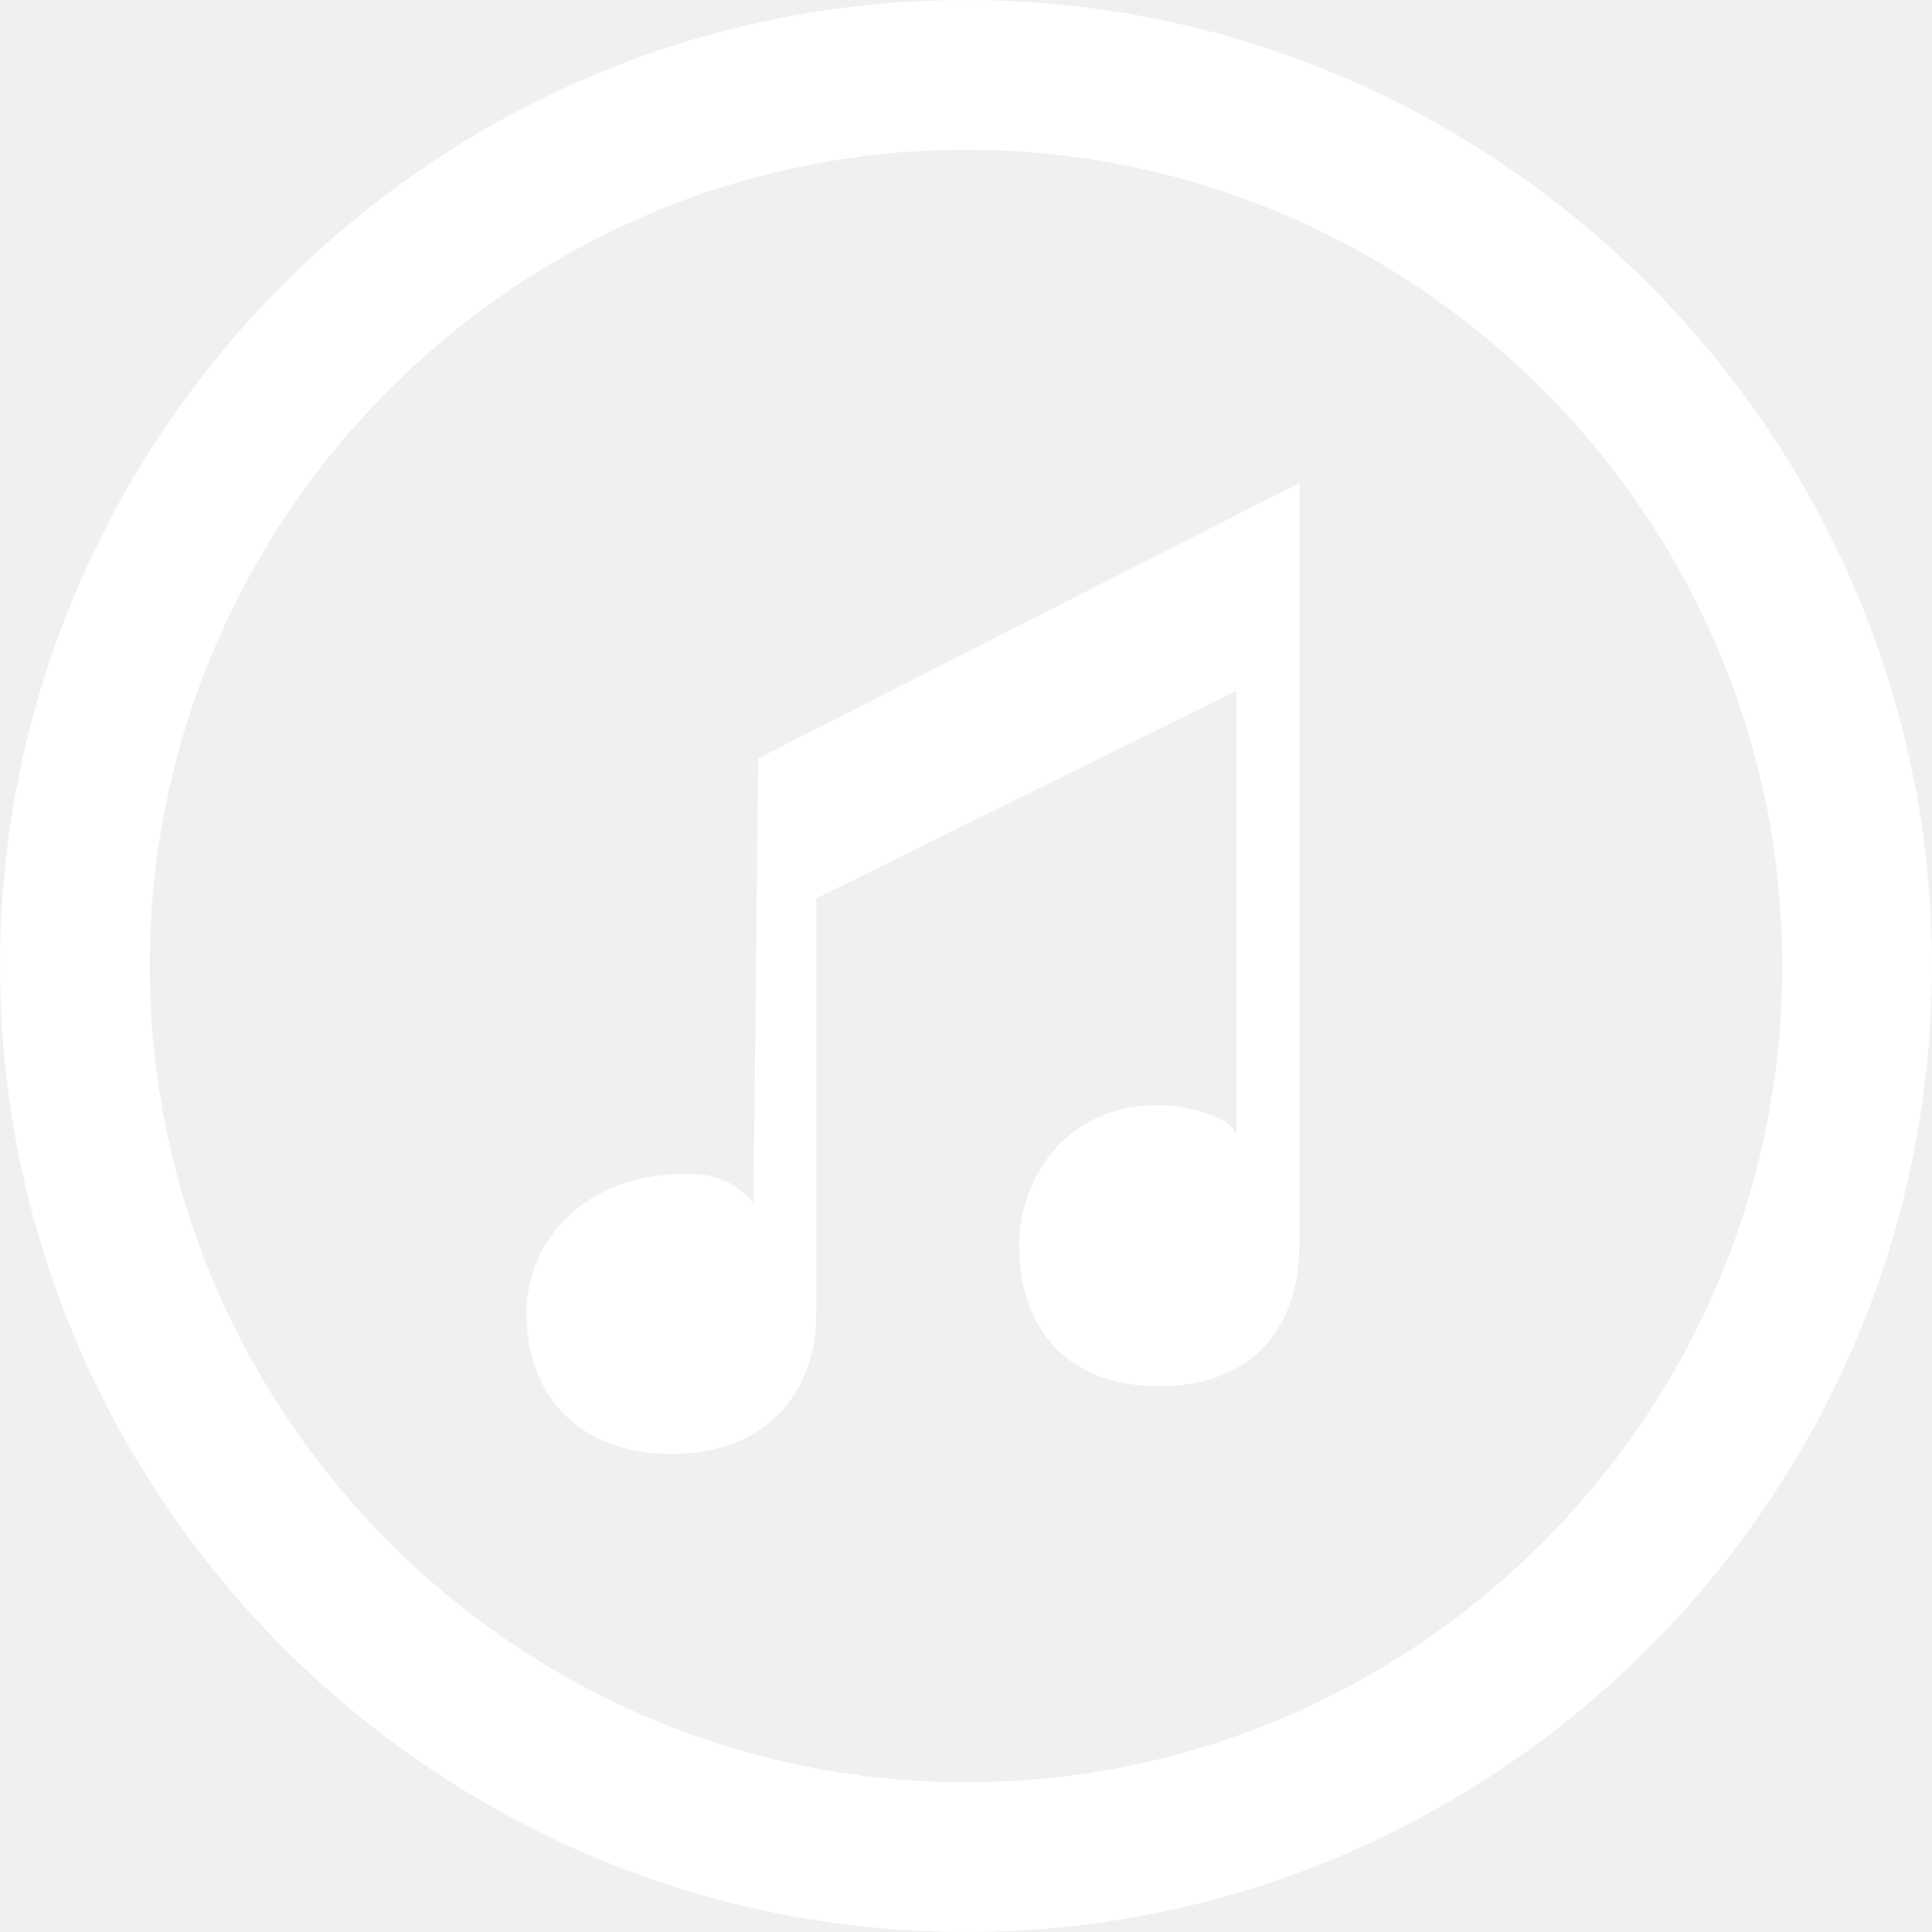
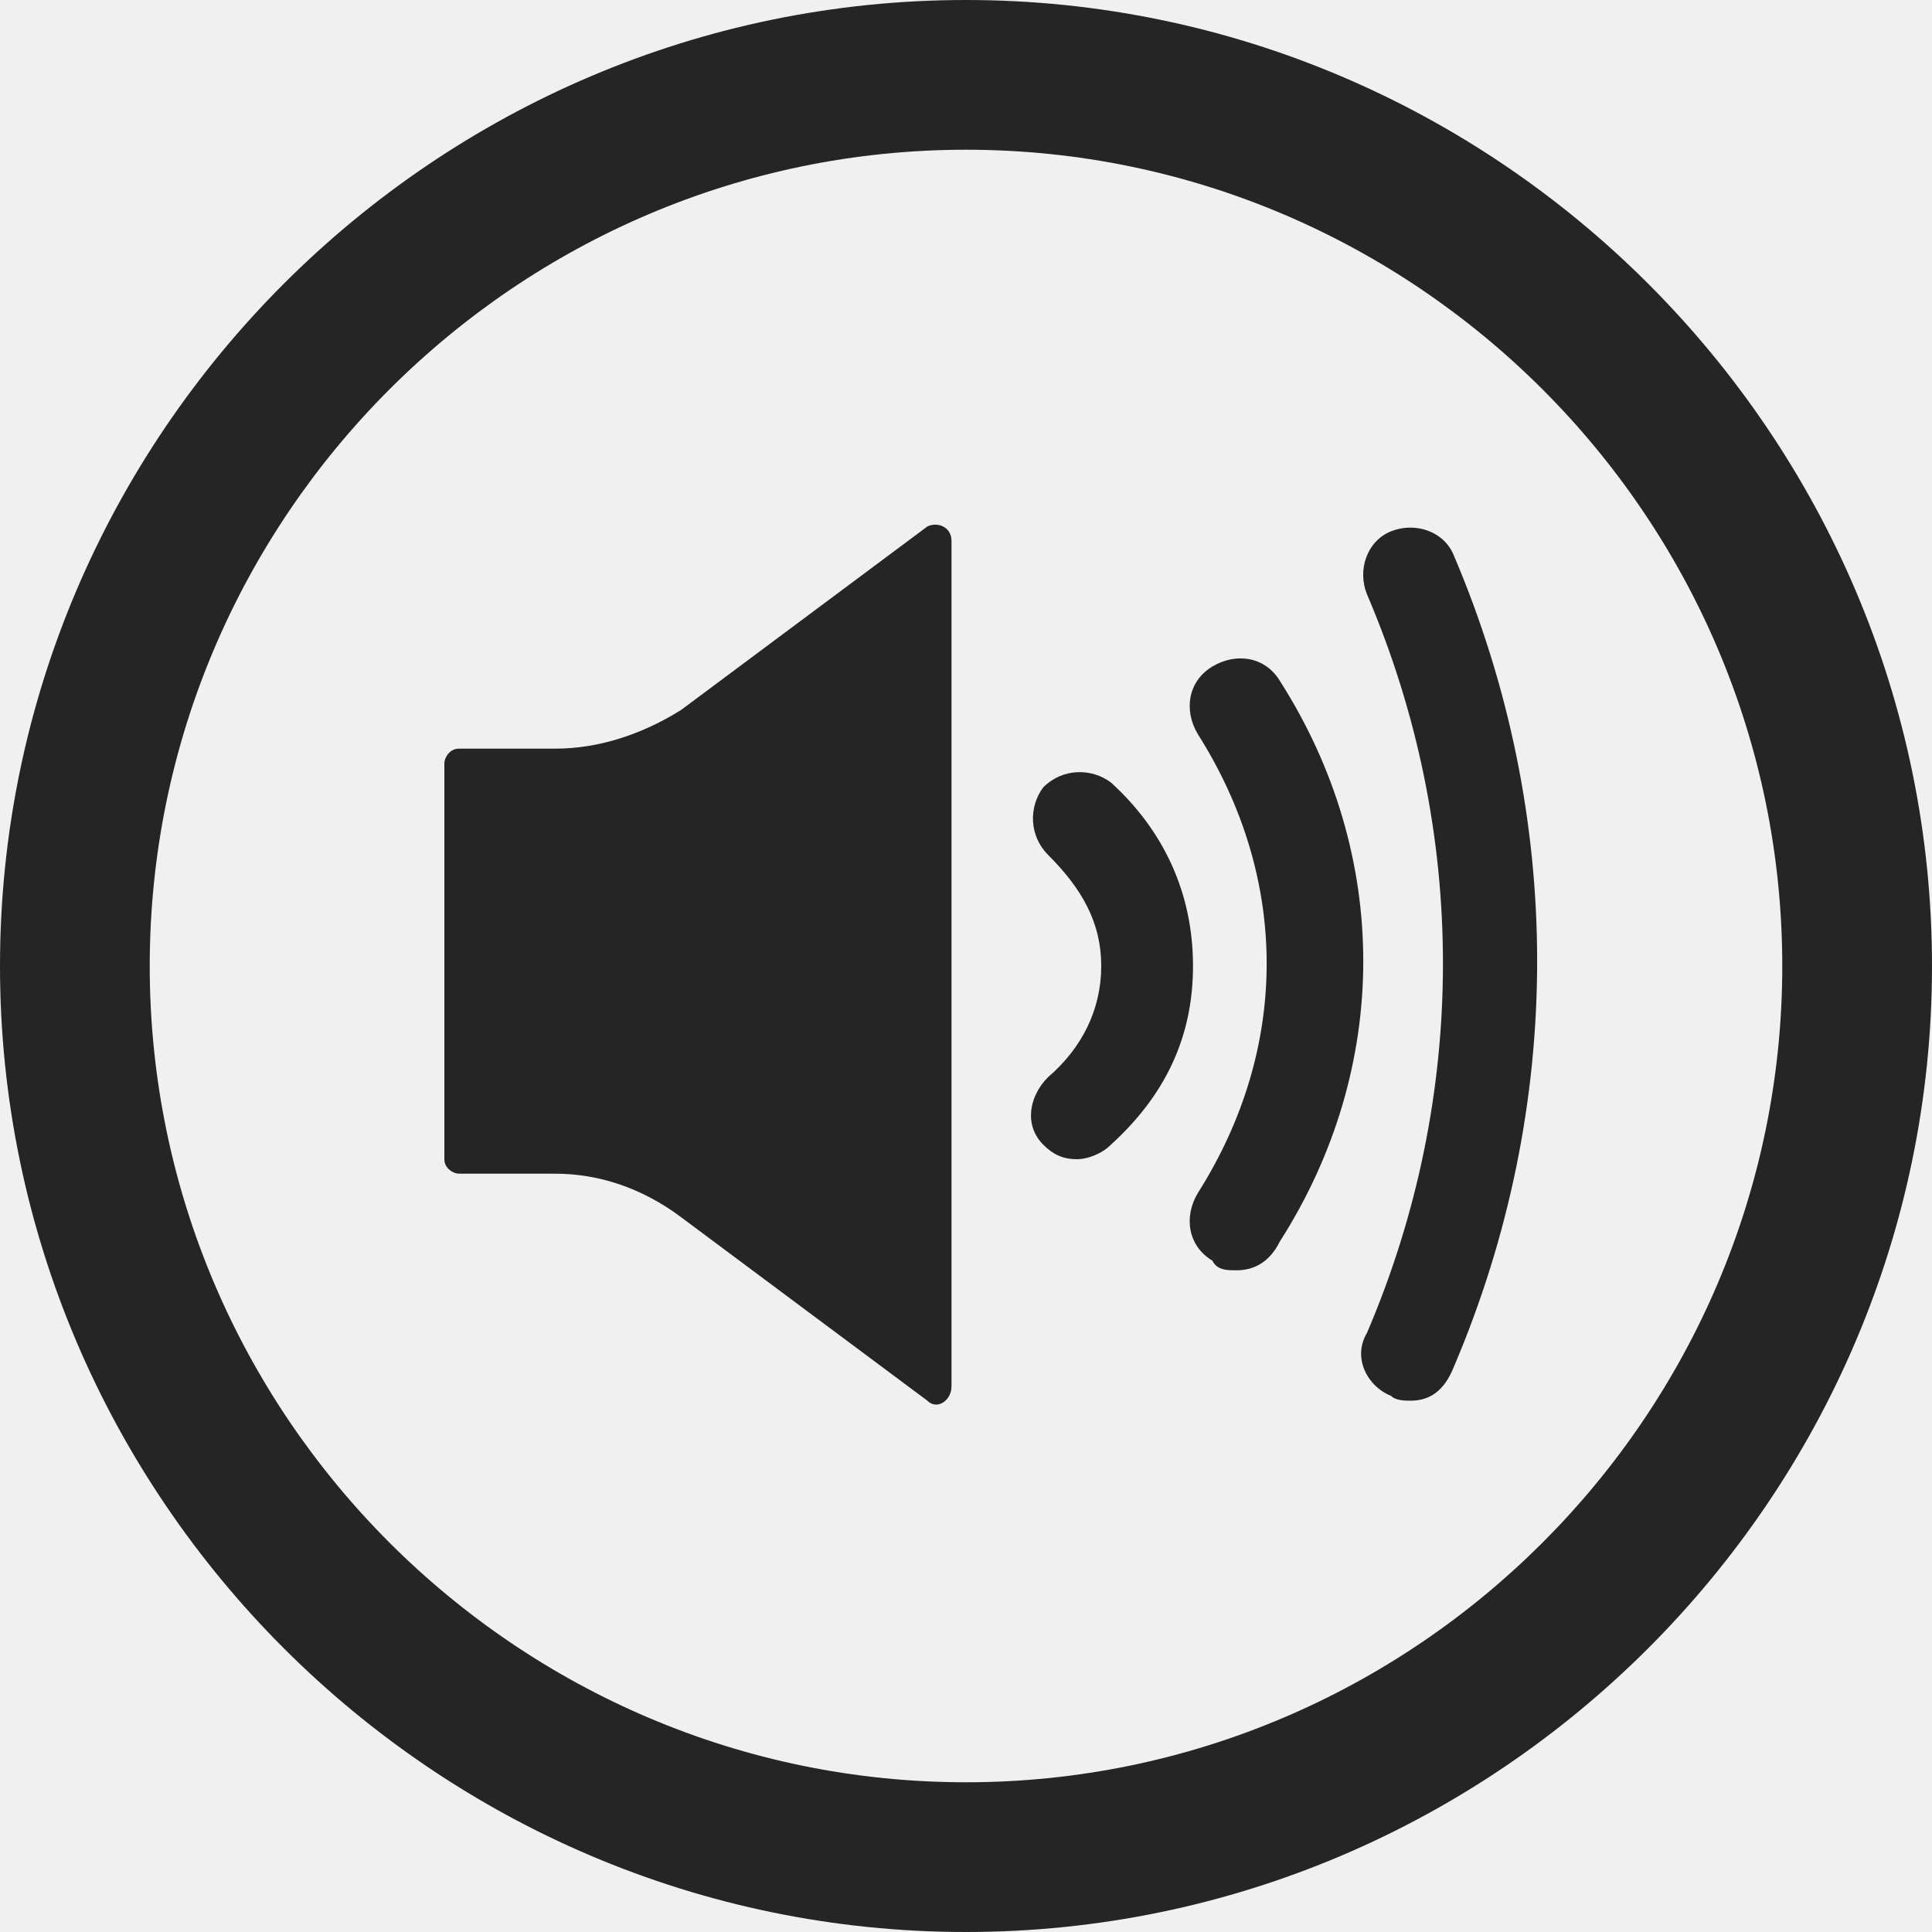
<svg xmlns="http://www.w3.org/2000/svg" version="1.1" id="Layer_1" x="0px" y="0px" viewBox="0 0 40 40" style="enable-background:new 0 0 40 40;" xml:space="preserve">
  <style type="text/css">
- 	.st0{fill:#FFFFFF;}
+ 	.st0{fill:#252525;}
</style>
  <g>
-     <path class="st0" d="M15.6,24.9c-0.3-0.3-0.6-0.6-1.4-0.6c-2,0-3.3,1.3-3.3,2.9s1,2.9,3,2.9s3-1.3,3-2.9v-8.6l8.7-4.3v9.2   c-0.1-0.3-0.6-0.5-1.3-0.6c-2-0.2-3.2,1.3-3.2,2.9s0.9,2.9,2.9,2.9s2.9-1.3,2.9-2.9V10l-11.2,5.7L15.6,24.9L15.6,24.9z" />
-     <path class="st0" d="M20,0C9,0,0,9,0,20s9,20,20,20s20-9,20-20S31,0,20,0z M20,36.9c-9.3,0-16.9-7.6-16.9-16.9S10.7,3.1,20,3.1   S36.9,10.7,36.9,20S29.3,36.9,20,36.9z" />
+     <g>
+       <path class="st0" d="M20,0C9,0,0,9,0,20s9,20,20,20s20-9,20-20S31,0,20,0z M20,36.9c-9.3,0-16.9-7.6-16.9-16.9S10.7,3.1,20,3.1    S36.9,10.7,36.9,20S29.3,36.9,20,36.9z" />
+     </g>
+   </g>
+   <g>
+     <g>
+       <path class="st0" d="M22.3,24c-0.3,0-0.5-0.1-0.7-0.3c-0.4-0.4-0.3-1,0.1-1.4c0.7-0.6,1.1-1.4,1.1-2.3s-0.4-1.6-1.1-2.3    c-0.4-0.4-0.4-1-0.1-1.4c0.4-0.4,1-0.4,1.4-0.1c1.1,1,1.7,2.3,1.7,3.8s-0.6,2.7-1.7,3.7C22.8,23.9,22.5,24,22.3,24z" />
+     </g>
+     <g>
+       <path class="st0" d="M25.6,26.3c-0.2,0-0.4,0-0.5-0.2c-0.5-0.3-0.6-0.9-0.3-1.4c1.9-3,1.9-6.5,0-9.5c-0.3-0.5-0.2-1.1,0.3-1.4    c0.5-0.3,1.1-0.2,1.4,0.3c2.3,3.6,2.3,8,0,11.6C26.3,26.1,26,26.3,25.6,26.3z" />
+     </g>
+     <g>
+       <path class="st0" d="M29.2,29c-0.1,0-0.3,0-0.4-0.1c-0.5-0.2-0.8-0.8-0.5-1.3c2.1-4.9,2.1-10.4,0-15.3c-0.2-0.5,0-1.1,0.5-1.3    c0.5-0.2,1.1,0,1.3,0.5c2.3,5.4,2.3,11.4,0,16.8C29.9,28.8,29.6,29,29.2,29z" />
+     </g>
+     <g>
+       <path class="st0" d="M11.5,15.5h-2c-0.2,0-0.3,0.2-0.3,0.3v8.2c0,0.2,0.2,0.3,0.3,0.3h2c0.9,0,1.8,0.3,2.6,0.9l5.1,3.8    c0.2,0.2,0.5,0,0.5-0.3V11.2c0-0.3-0.3-0.4-0.5-0.3l-5.1,3.8C13.3,15.2,12.4,15.5,11.5,15.5z" />
+     </g>
  </g>
</svg>
